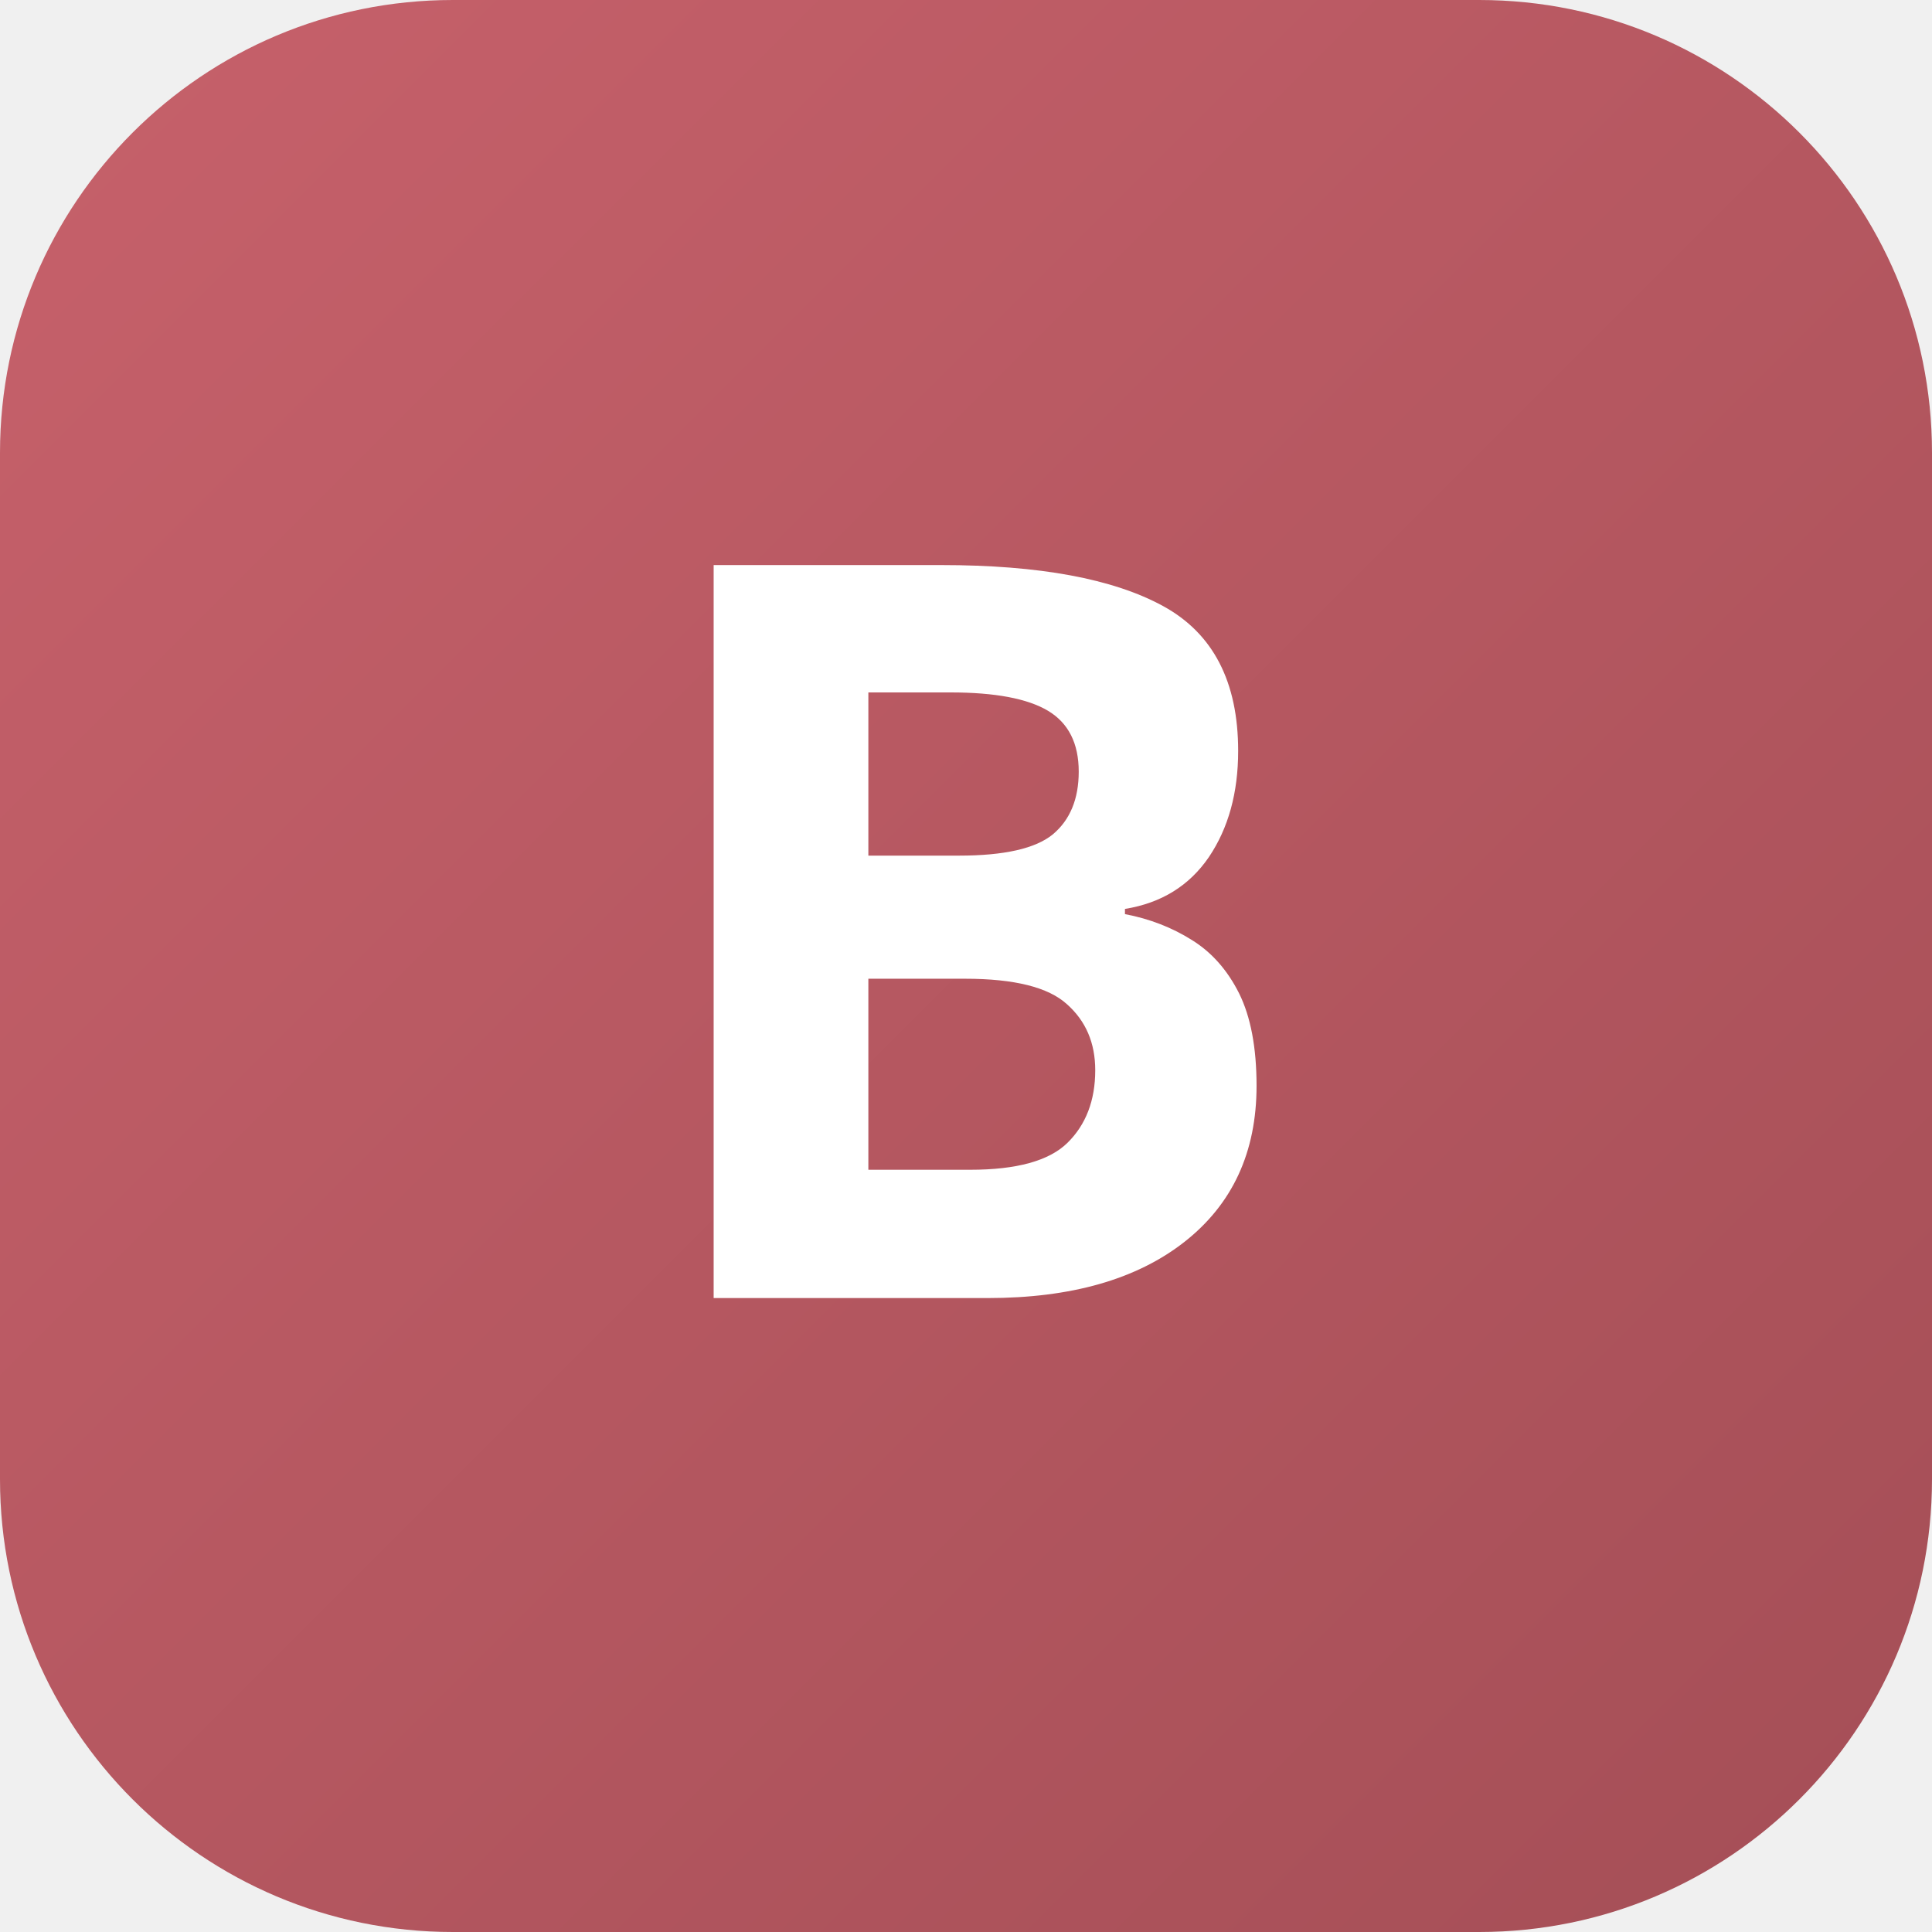
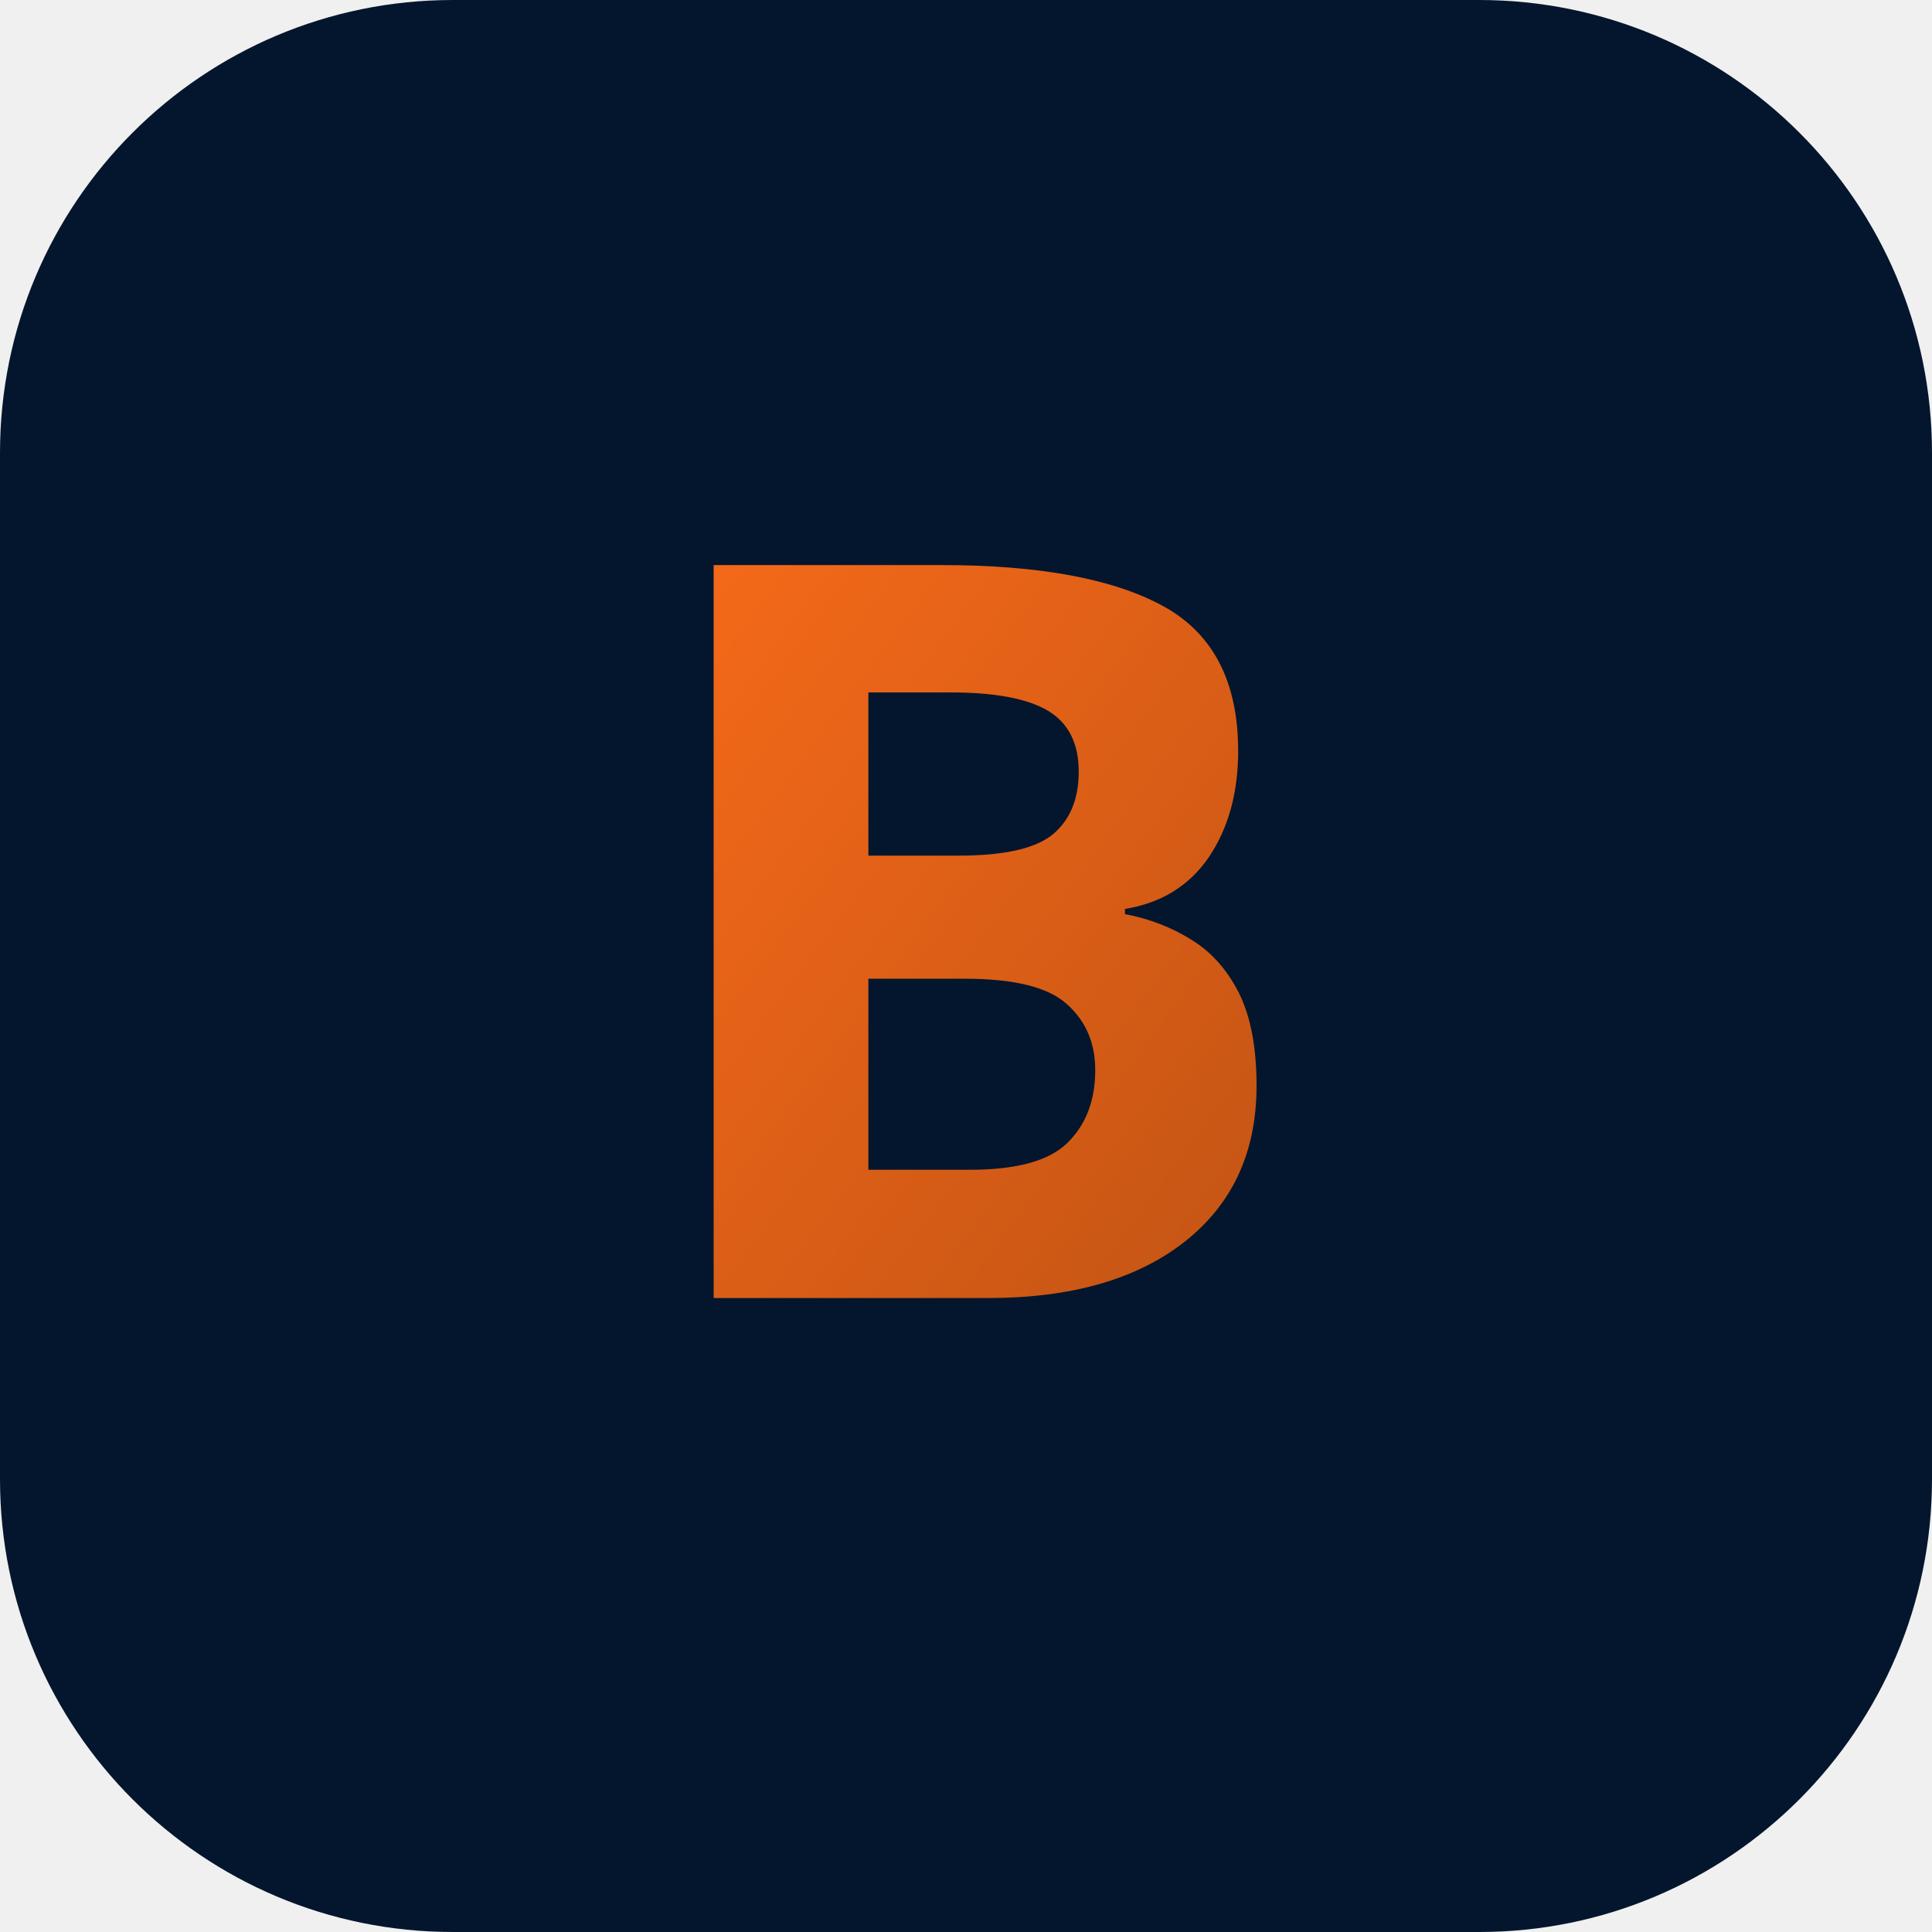
<svg xmlns="http://www.w3.org/2000/svg" viewBox="0 0 64 64" width="64" height="64">
  <defs>
    <linearGradient id="g" x1="0%" y1="0%" x2="100%" y2="100%">
-       <stop offset="0%" stop-color="#C7616B" />
-       <stop offset="100%" stop-color="#A44E56" />
+       <stop offset="0%" stop-color="#F46919" />
+       <stop offset="100%" stop-color="#C35414" />
    </linearGradient>
  </defs>
-   <rect width="64" height="64" rx="15" fill="url(#g)" />
-   <text x="32" y="43" text-anchor="middle" font-family="'M PLUS Rounded 1c', 'Zen Kaku Gothic New', sans-serif" font-weight="800" font-size="34" fill="#FFFFFF">B</text>
+   <rect width="64" height="64" rx="15" fill="#04162D" />
+   <text x="32" y="43" text-anchor="middle" font-family="'M PLUS Rounded 1c', 'Zen Kaku Gothic New', sans-serif" font-weight="800" font-size="34" fill="url(#g)">B</text>
</svg>
